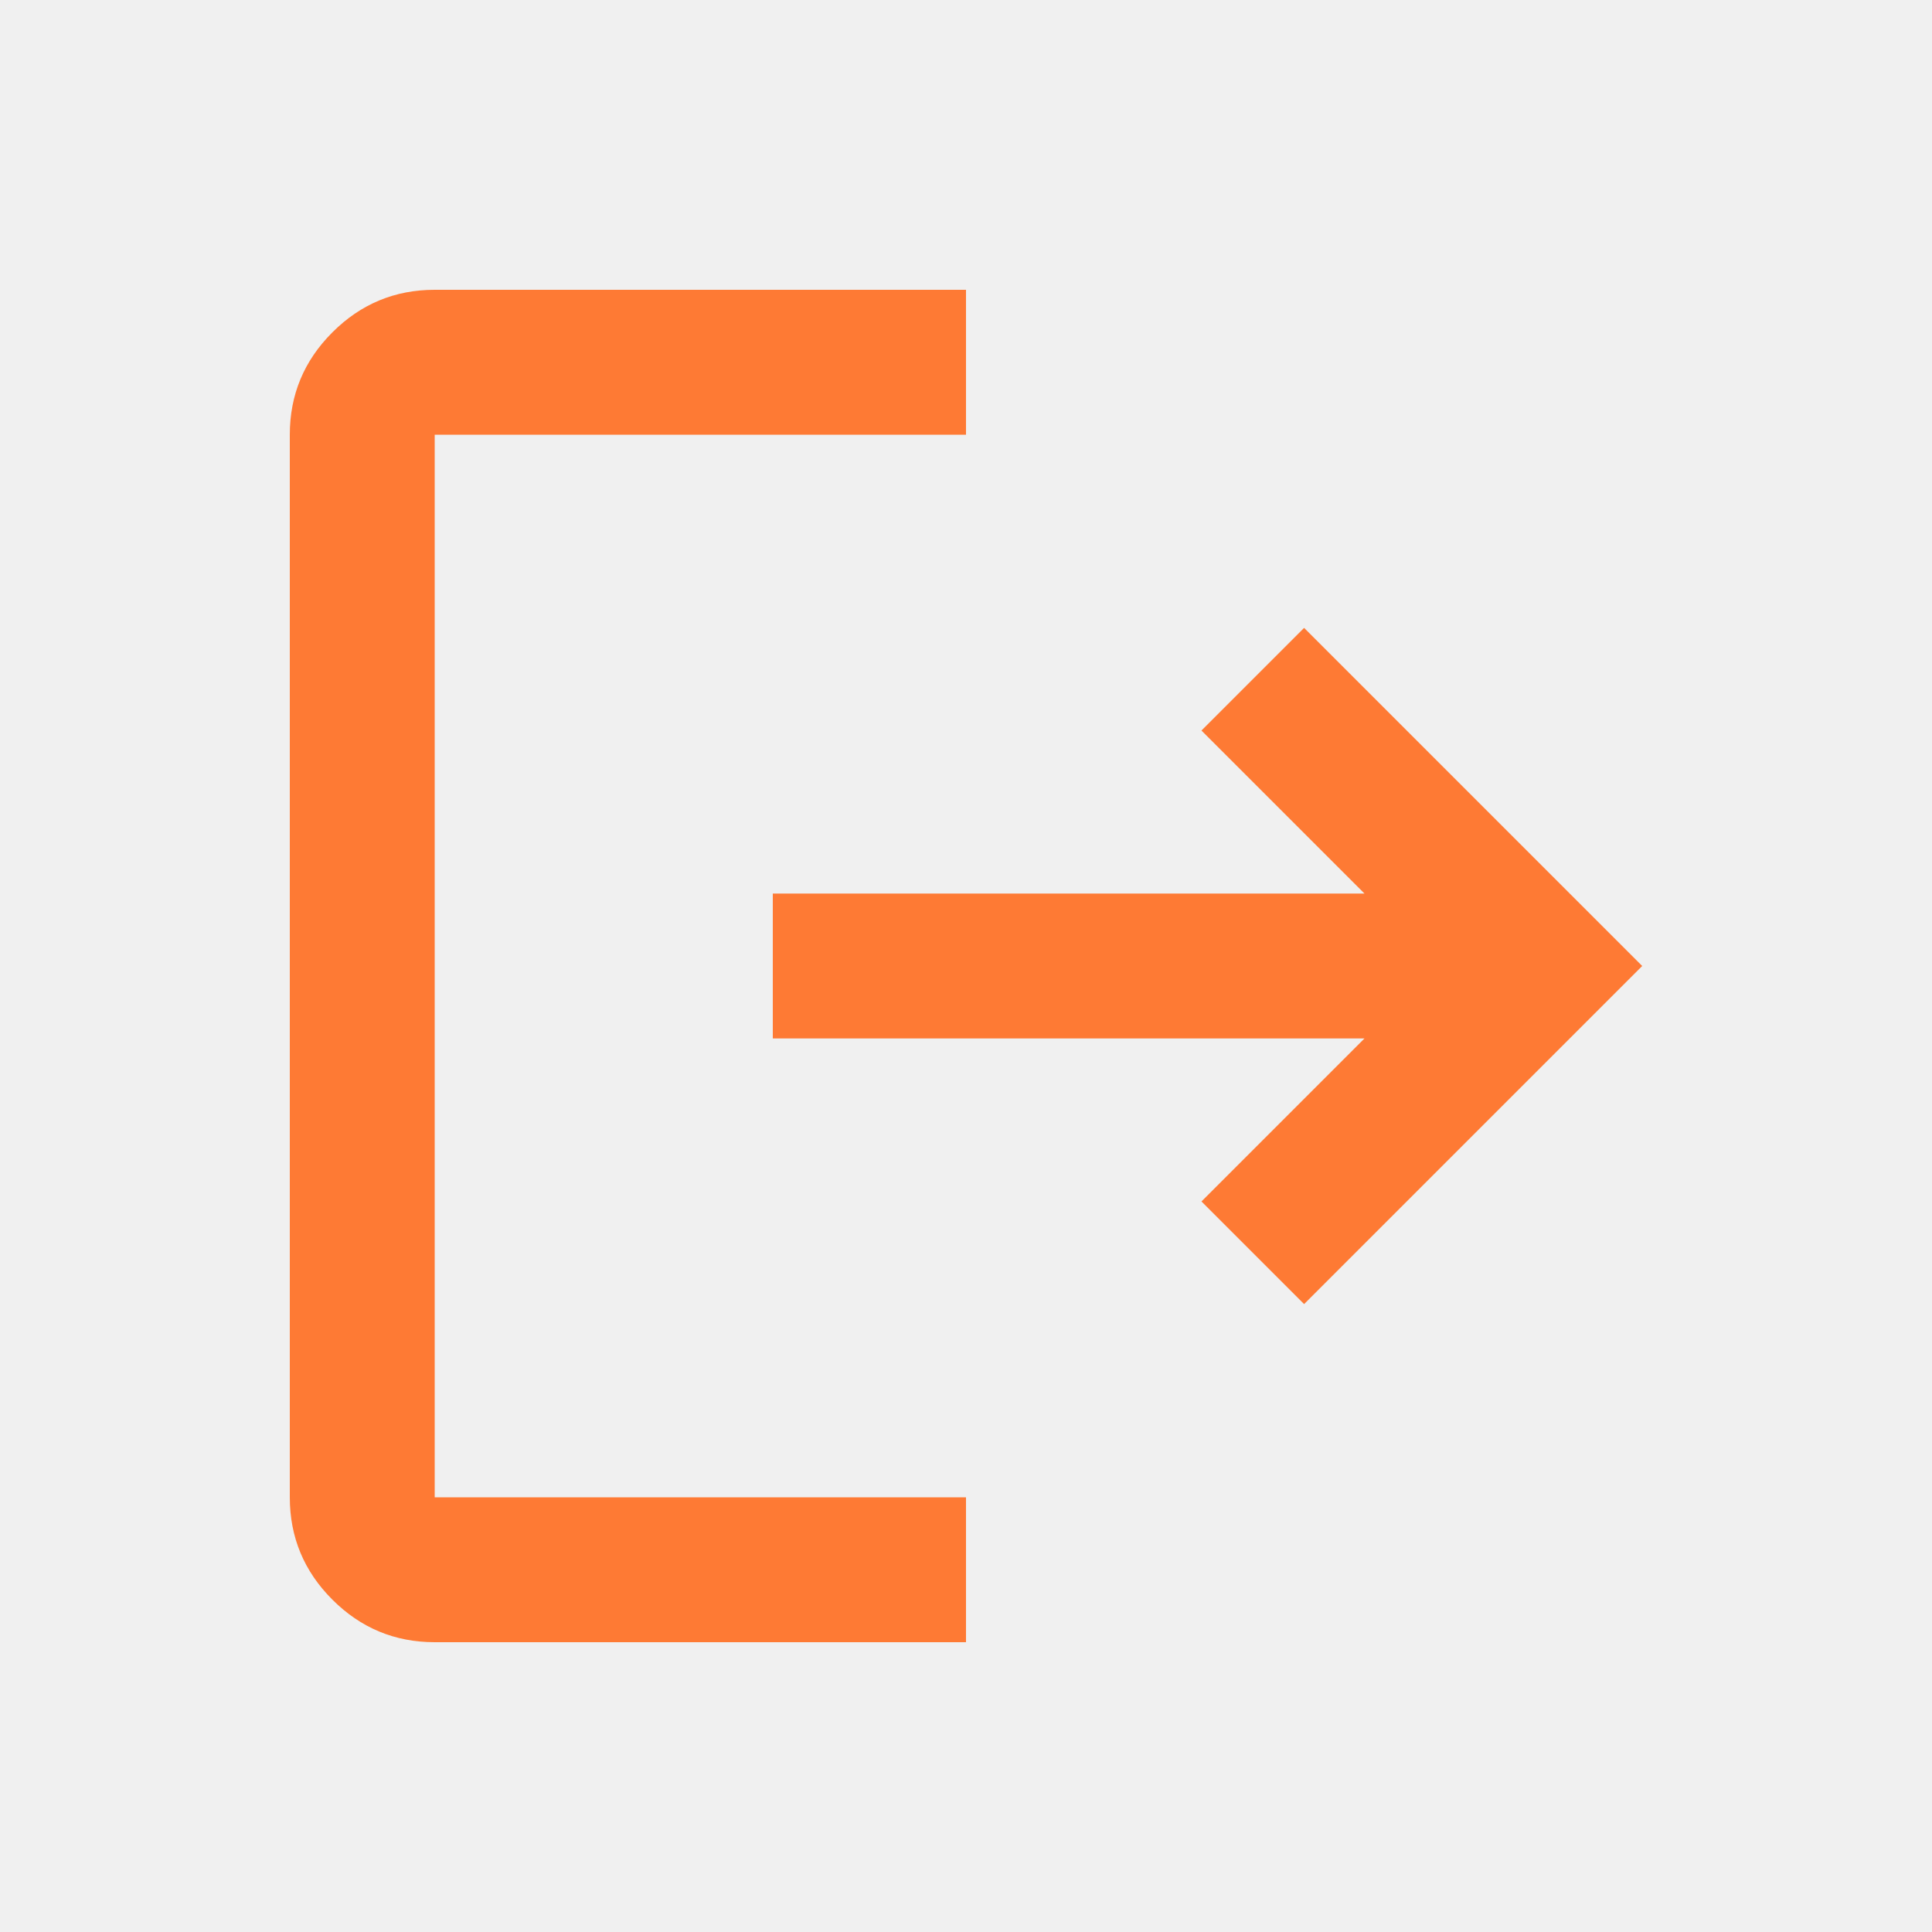
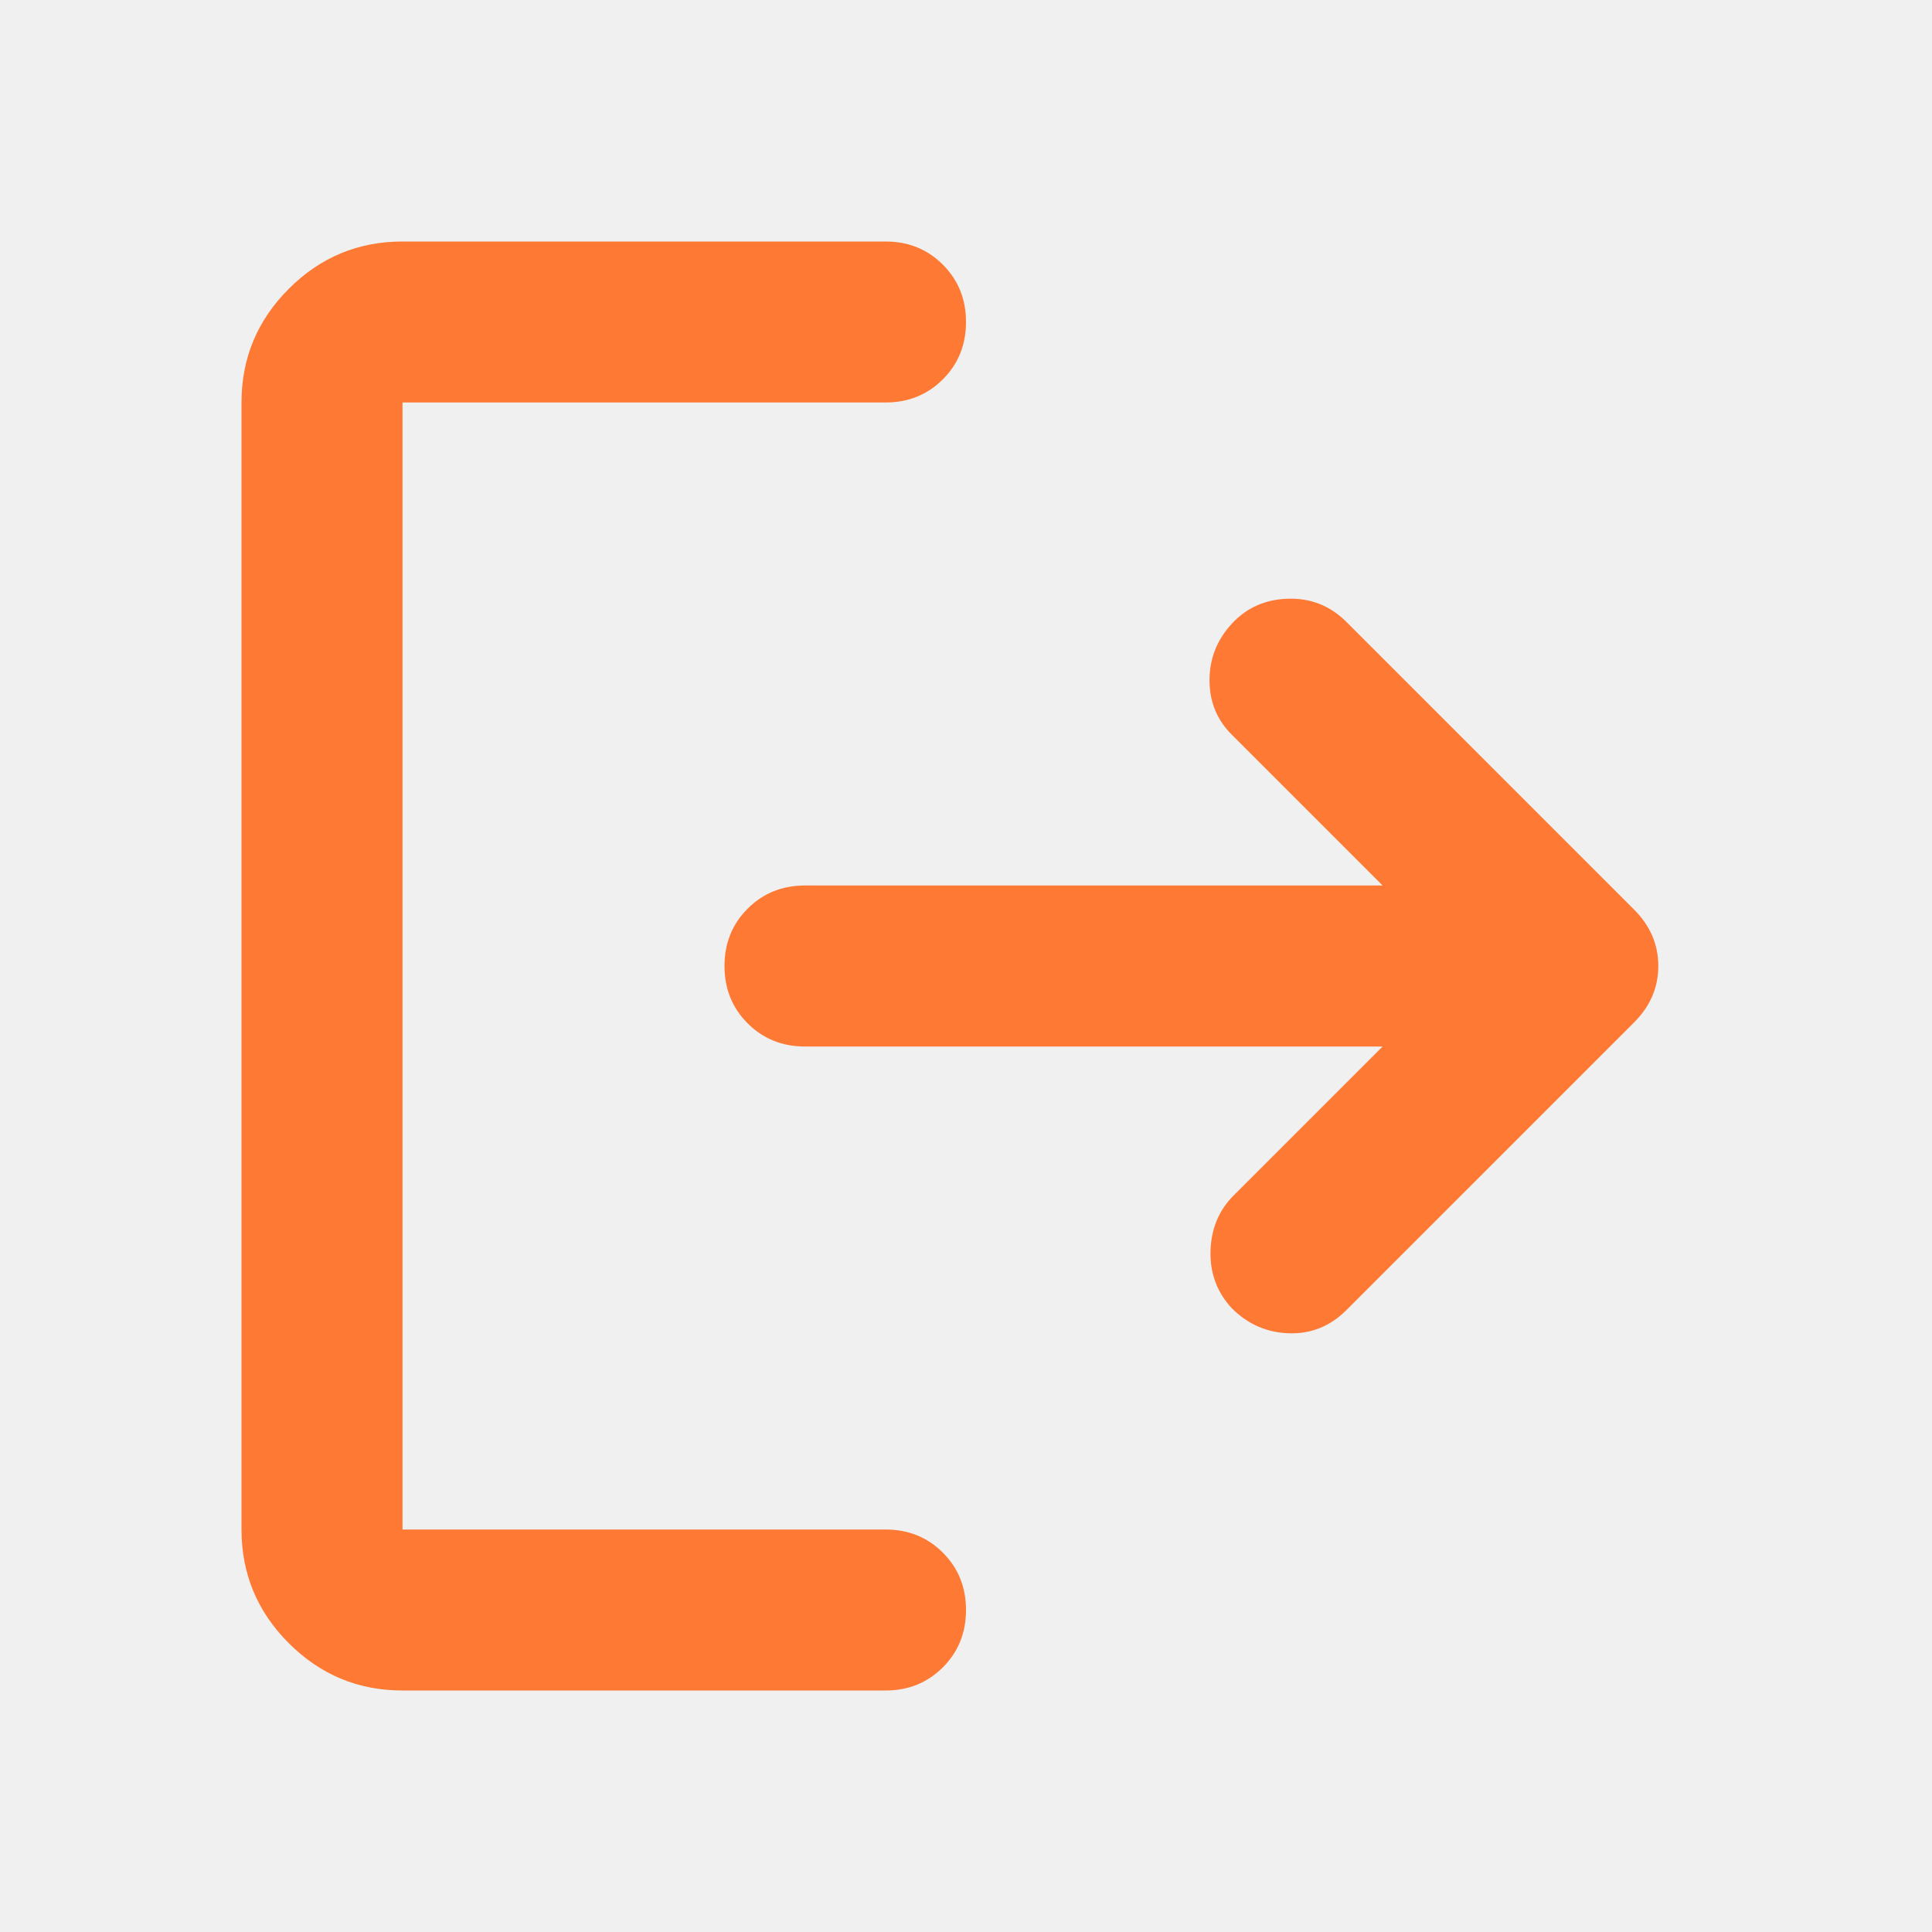
- <svg xmlns="http://www.w3.org/2000/svg" height="20px" viewBox="0 -960 960 960" width="20px" fill="#FFFFFF" version="1.1" id="svg1">
-   <defs id="defs1" />
-   <path d="M216-144q-29.7 0-50.85-21.15Q144-186.3 144-216v-528q0-29.7 21.15-50.85Q186.3-816 216-816h264v72H216v528h264v72H216Zm432-168-51-51 81-81H384v-72h294l-81-81 51-51 168 168-168 168Z" id="path1" style="fill:#fe7a34;fill-opacity:1" />
+ <svg xmlns="http://www.w3.org/2000/svg" height="24px" viewBox="0 -960 960 960" width="24px" fill="#fe7a34">
+   <path d="M200-120q-33 0-56.5-23.5T120-200v-560q0-33 23.5-56.5T200-840h240q17 0 28.5 11.5T480-800q0 17-11.5 28.5T440-760H200v560h240q17 0 28.5 11.5T480-160q0 17-11.5 28.5T440-120H200Zm487-320H400q-17 0-28.5-11.5T360-480q0-17 11.5-28.5T400-520h287l-75-75q-11-11-11-27t11-28q11-12 28-12.5t29 11.5l143 143q12 12 12 28t-12 28L669-309q-12 12-28.5 11.5T612-310q-11-12-10.5-28.5T613-366l74-74Z" />
</svg>
